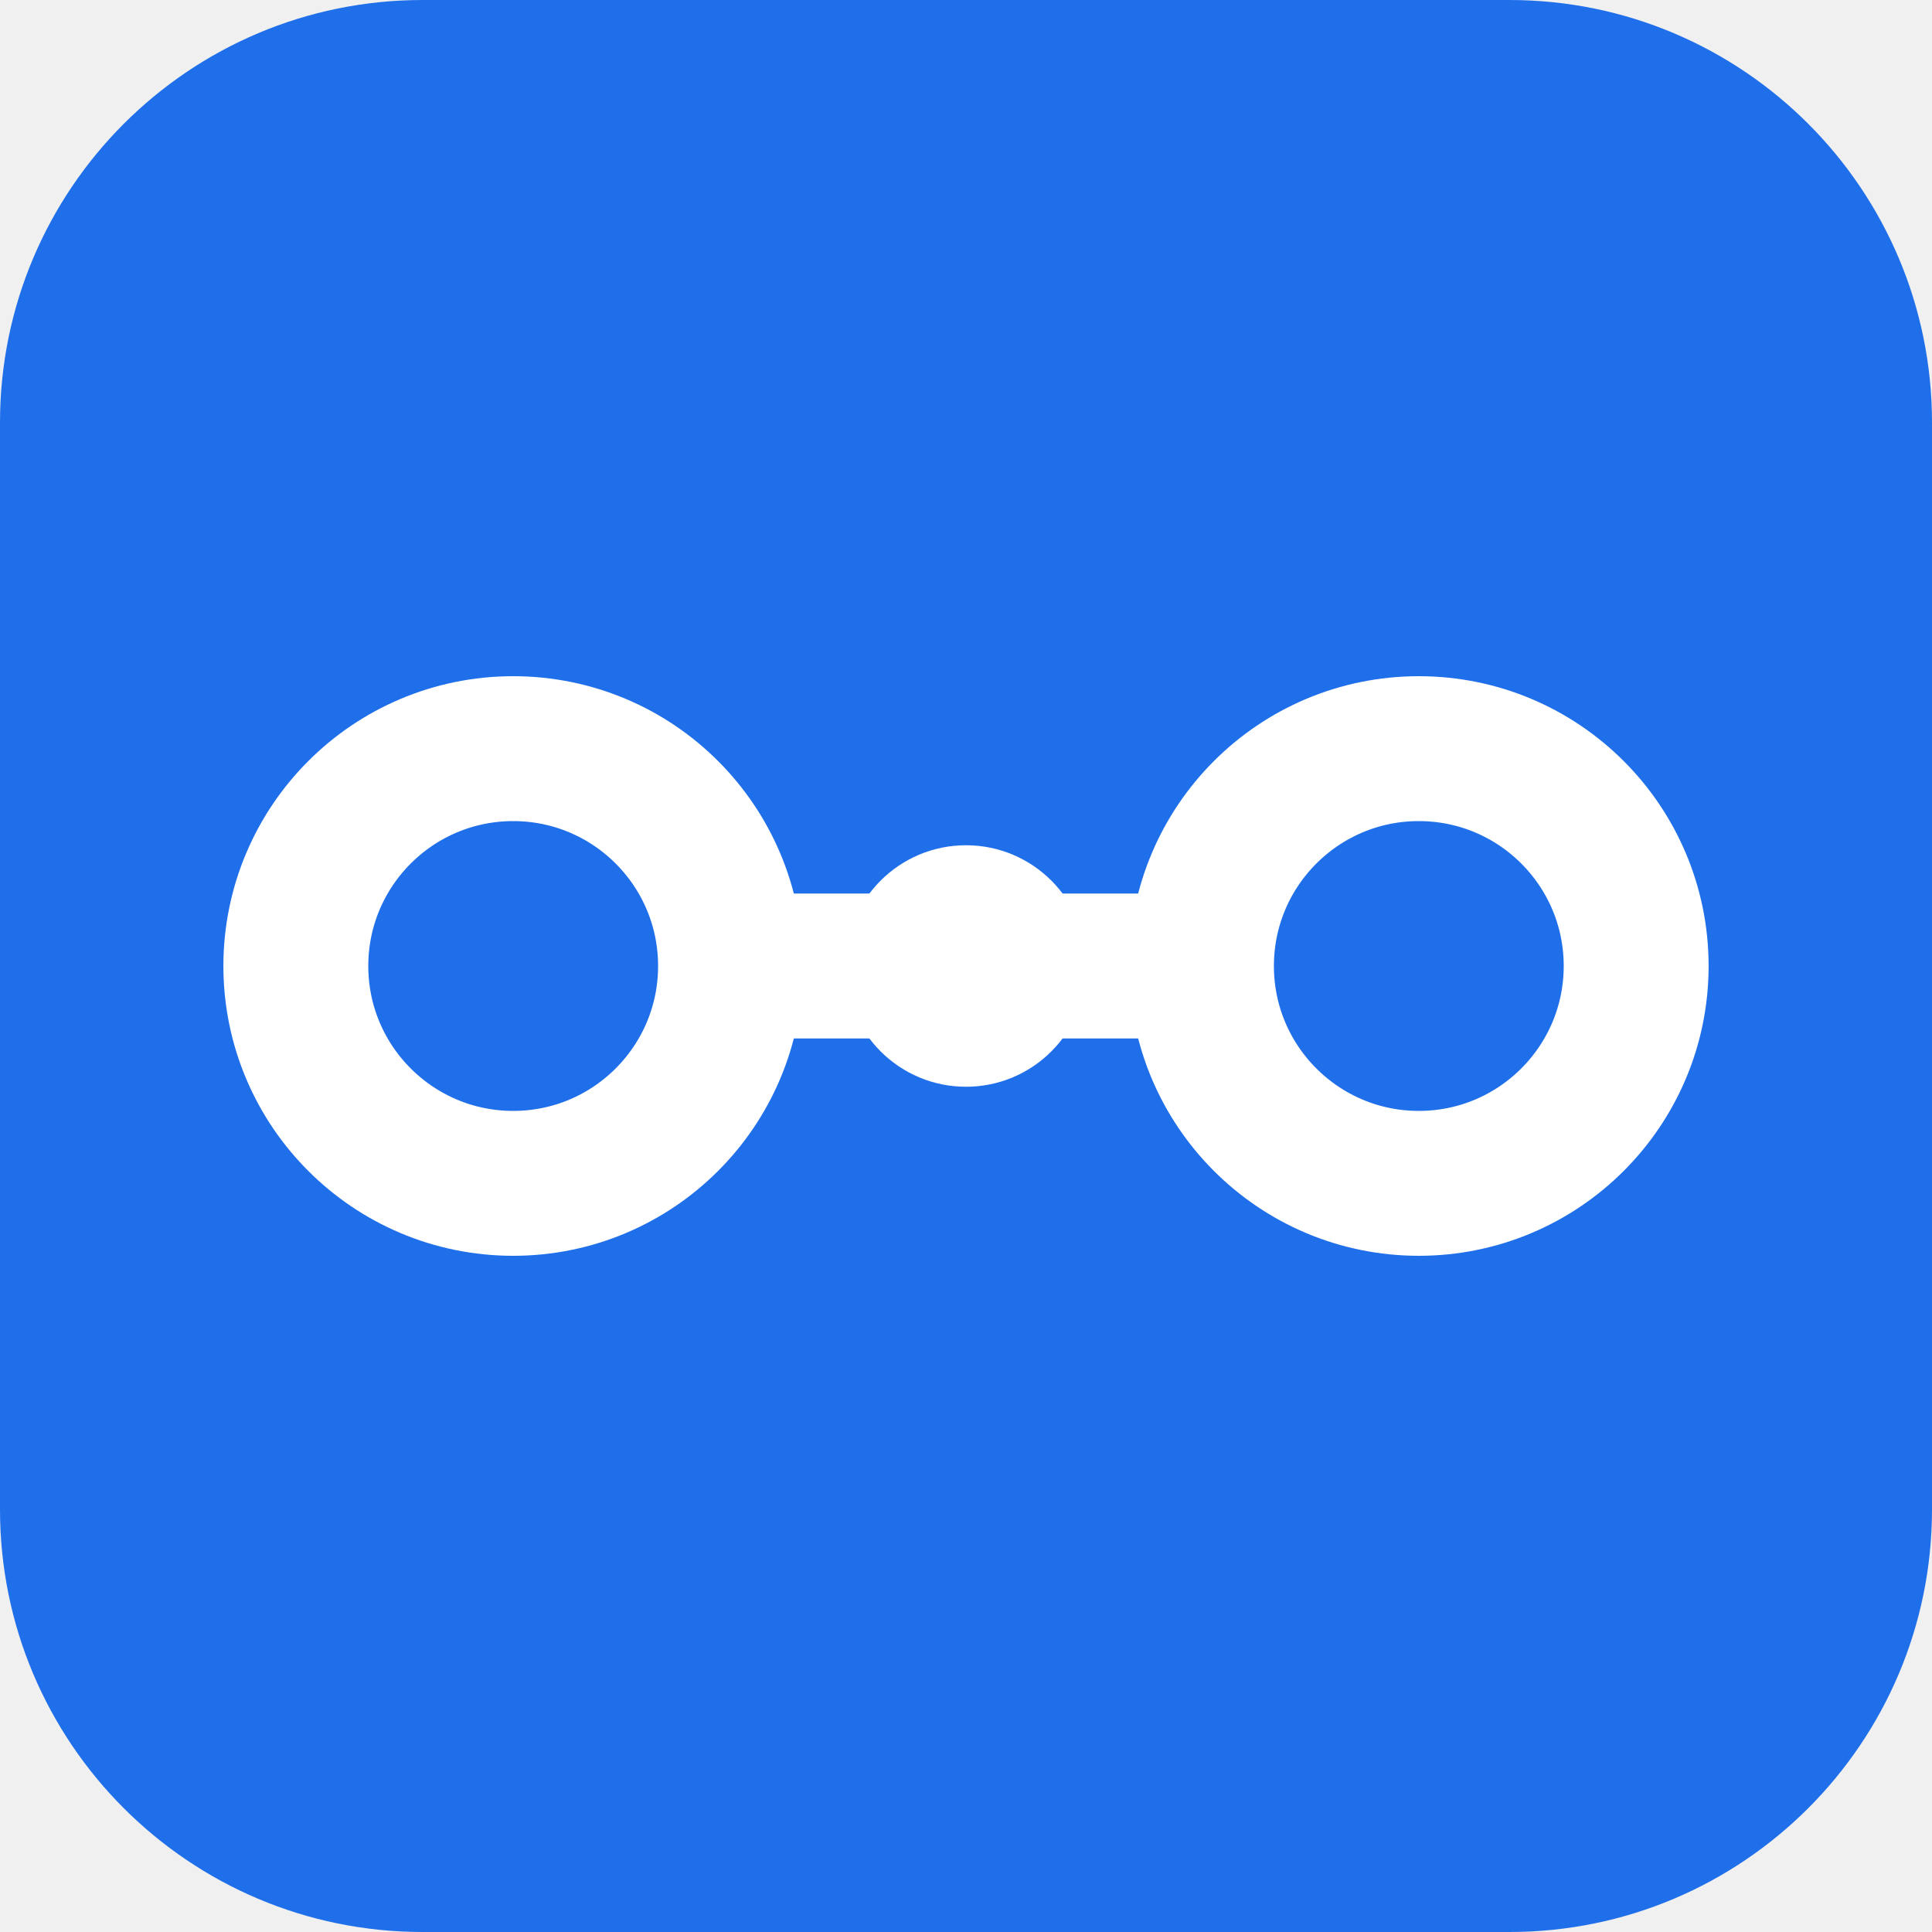
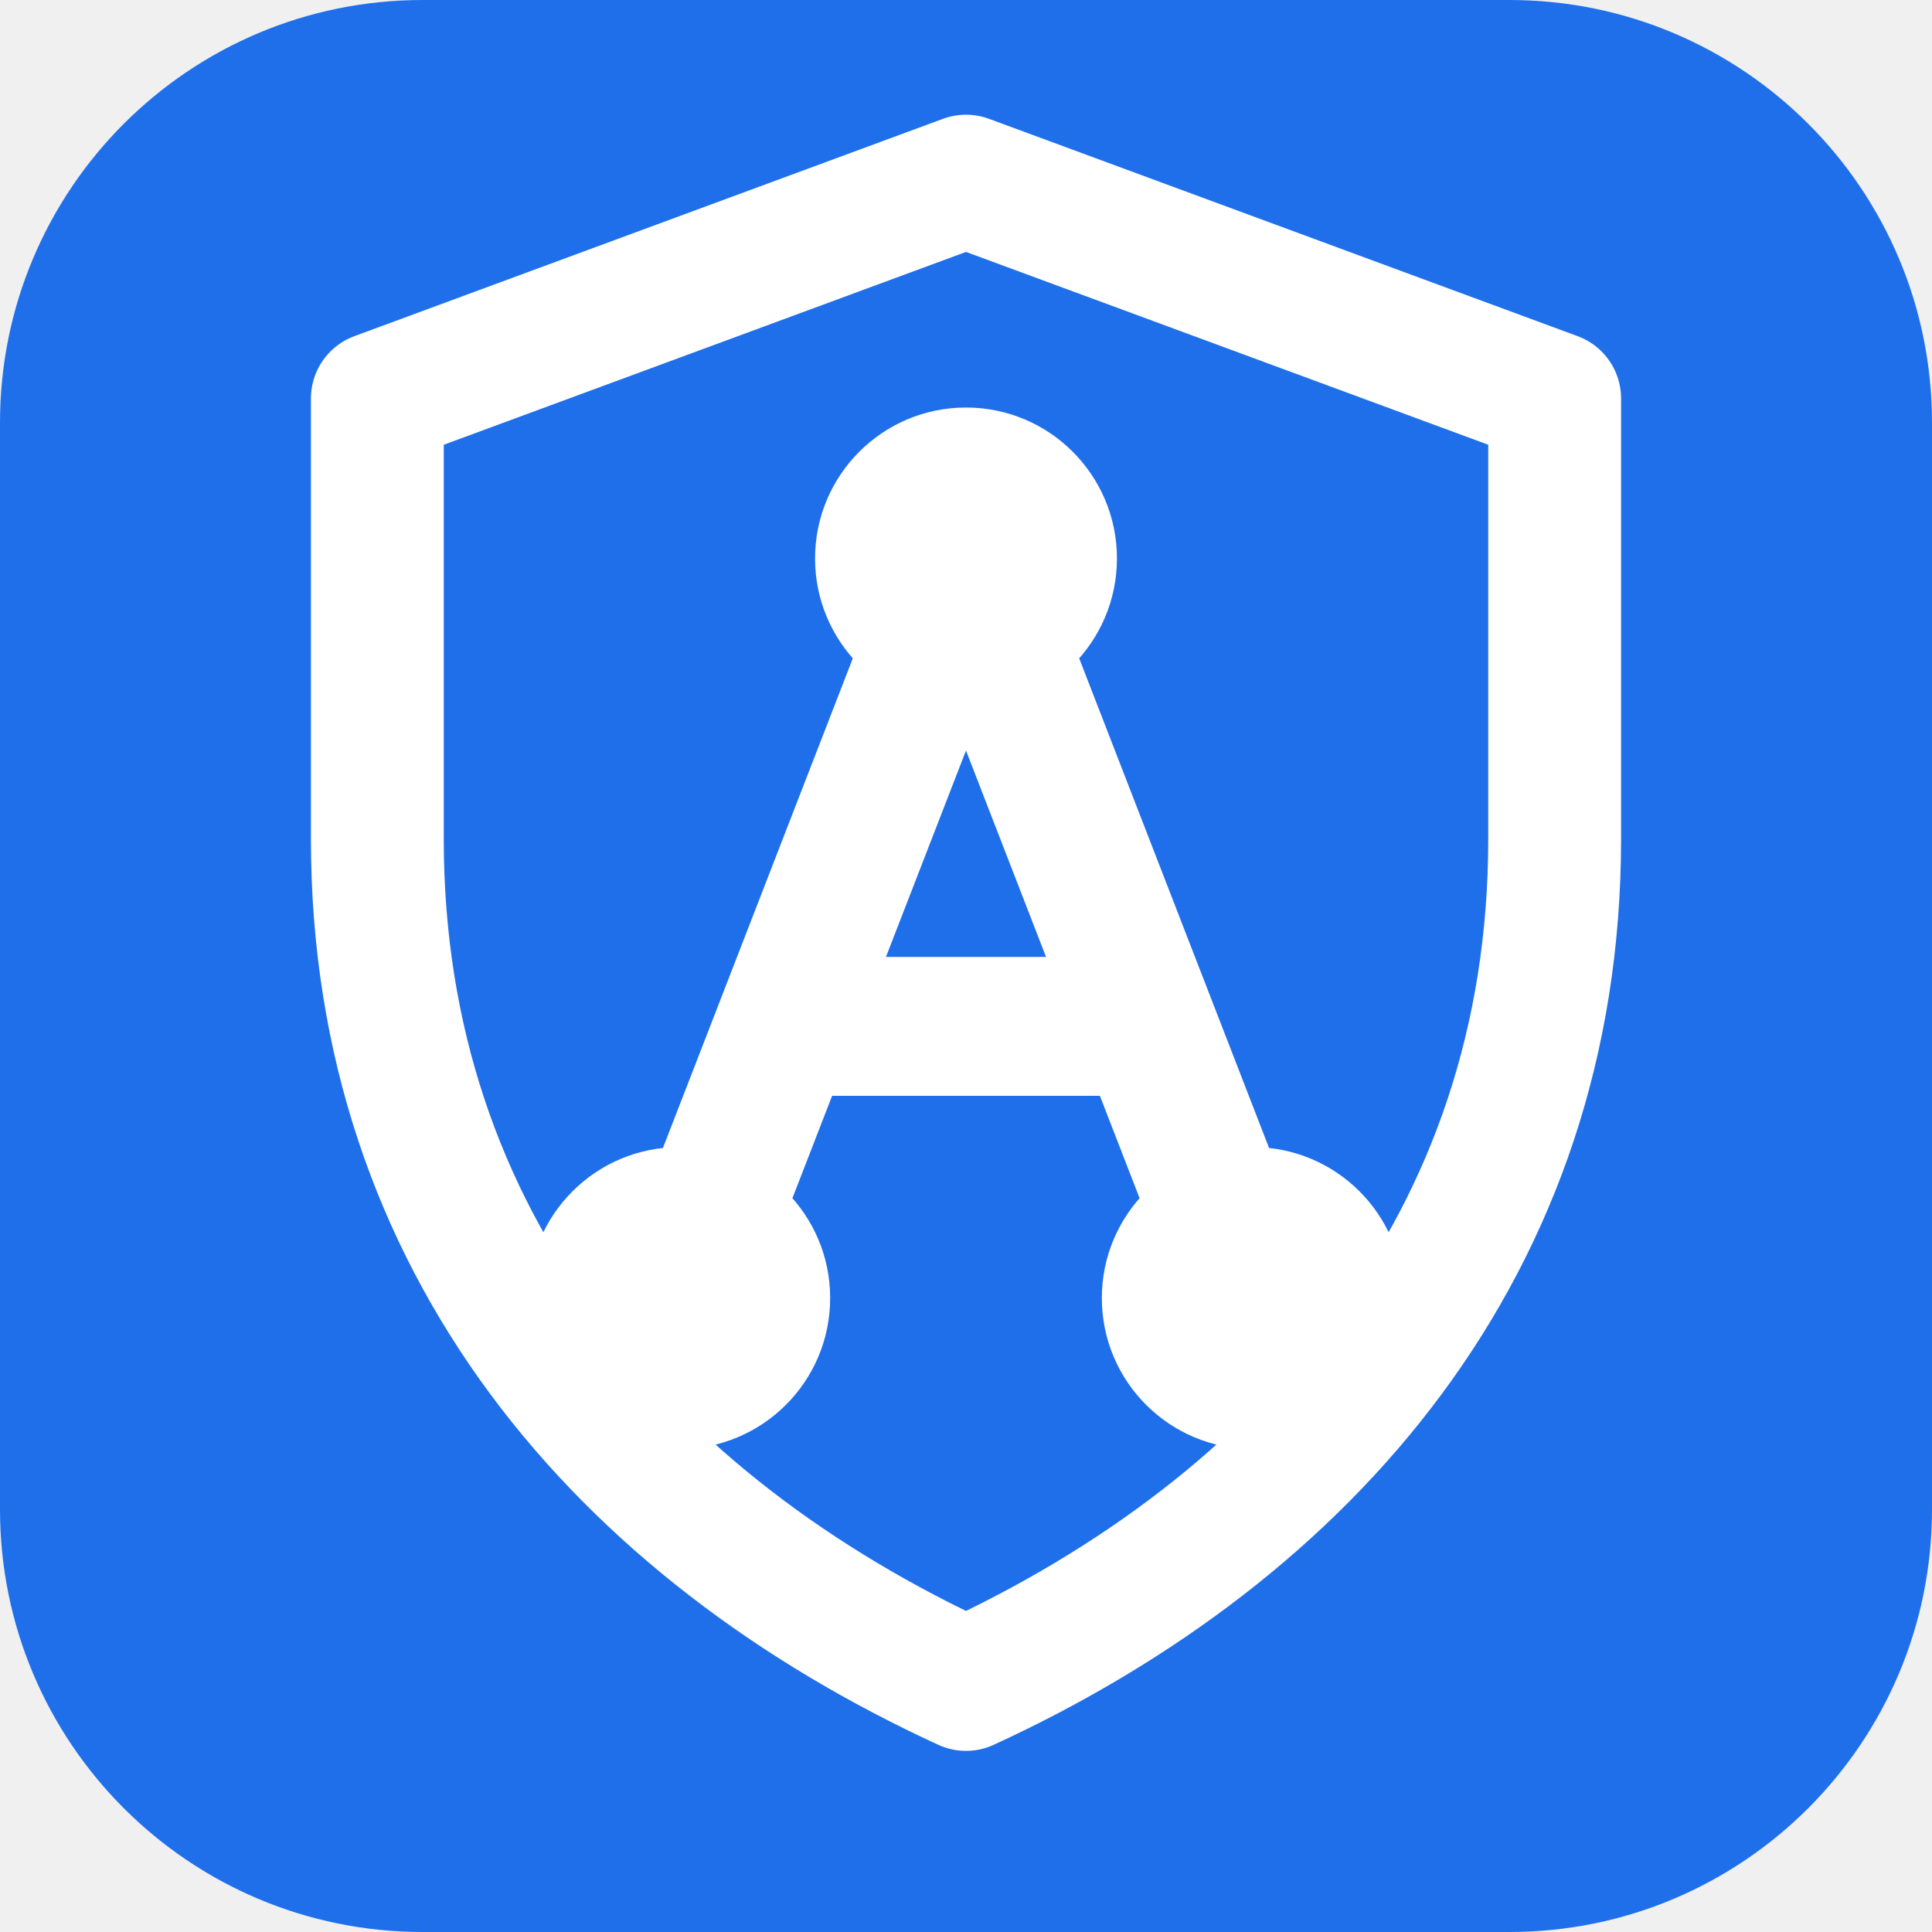
- <svg xmlns="http://www.w3.org/2000/svg" viewBox="0 0 32 32">
-   <rect width="32" height="32" rx="7" fill="#1f6feb" />
-   <g fill="none" stroke="#fff" stroke-width="2.4">
-     <circle cx="8.5" cy="16" r="3.6" />
-     <circle cx="23.5" cy="16" r="3.6" />
-     <path d="M12.1 16h7.8" />
+ <svg xmlns="http://www.w3.org/2000/svg" viewBox="0 0 64 64">
+   <rect width="64" height="64" rx="14" fill="#1f6feb" />
+   <g fill="none" stroke="#fff" stroke-linecap="round" stroke-linejoin="round">
+     <path d="M32 6 12.5 13.2v14.6c0 13.4 8.2 22.8 19.5 28 11.3-5.2 19.5-14.6 19.5-28V13.2z" stroke-width="4.4" />
+     <path d="M22.5 43 32 18.5 41.5 43M26.2 34h11.6" stroke-width="4.6" />
  </g>
-   <circle cx="16" cy="16" r="2" fill="#fff" />
+   <g fill="#fff">
+     <circle cx="32" cy="18.5" r="5" />
+     <circle cx="22.5" cy="43" r="5" />
+     <circle cx="41.5" cy="43" r="5" />
+   </g>
</svg>
